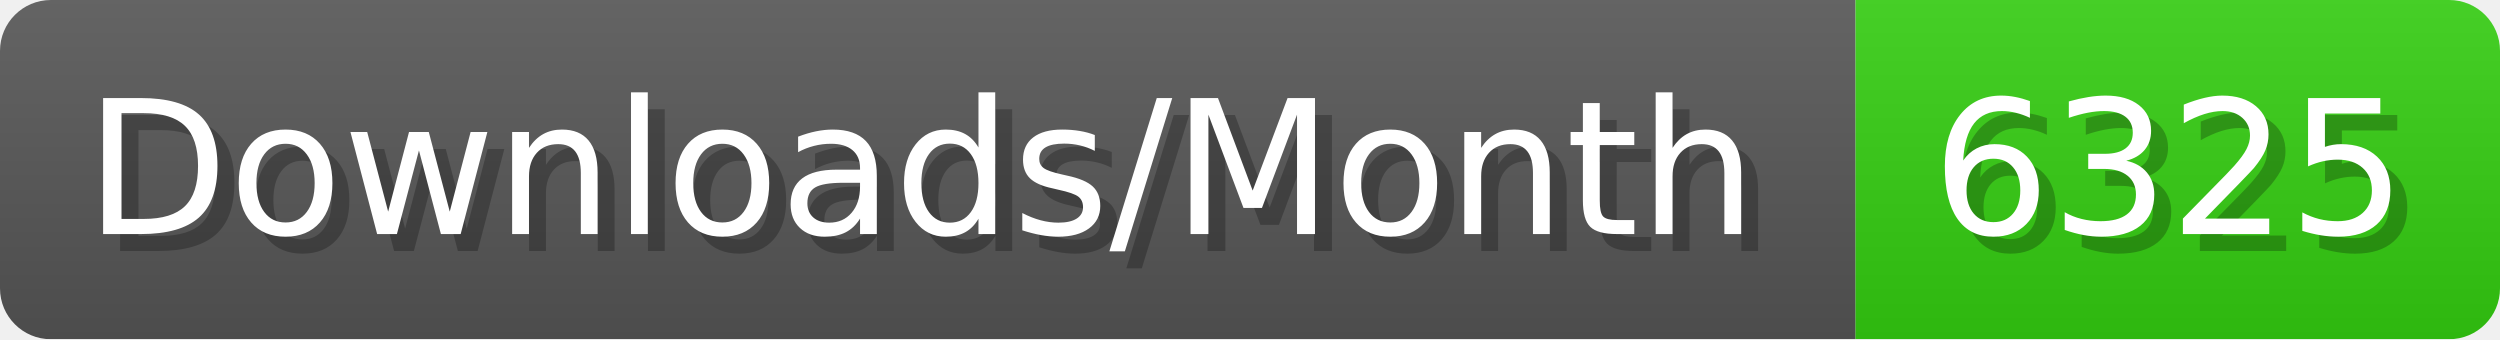
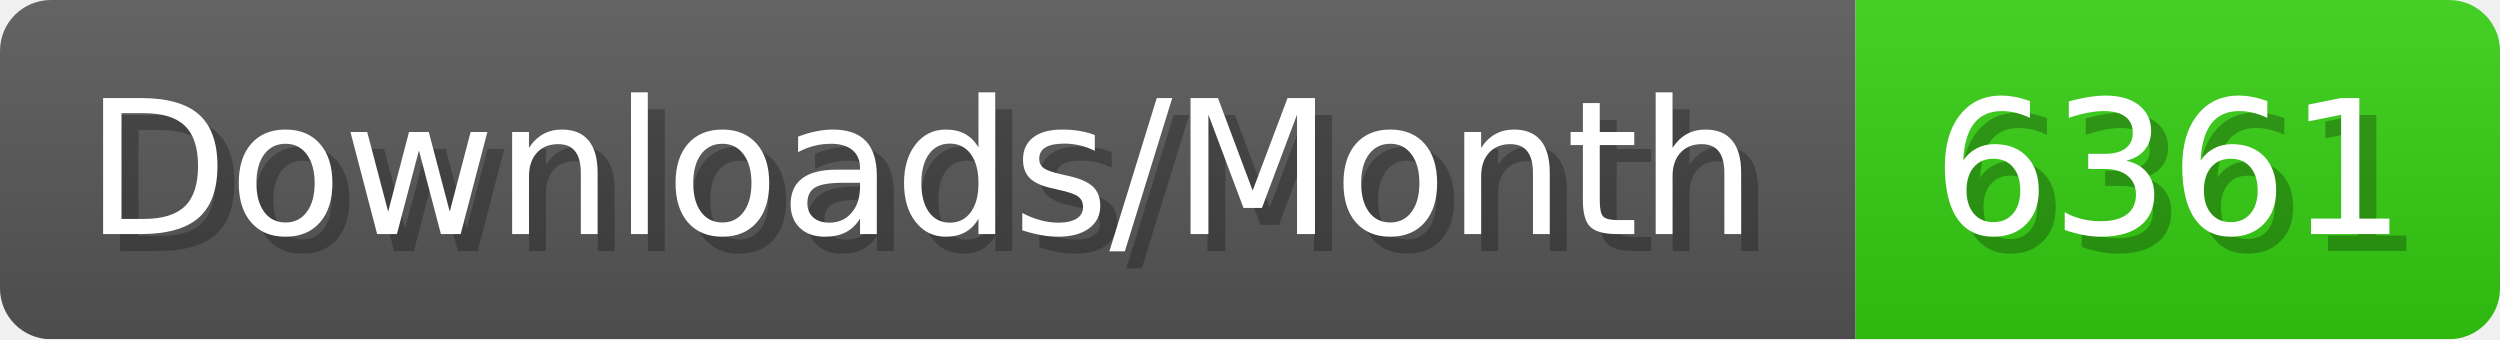
- <svg xmlns="http://www.w3.org/2000/svg" width="147.4" height="20" viewBox="0 0 1474 200" role="img" aria-label="Downloads/Month: 6325">
+ <svg xmlns="http://www.w3.org/2000/svg" width="147.4" height="20" viewBox="0 0 1474 200" role="img" aria-label="Downloads/Month: 6361">
  <linearGradient id="YlXUI" x2="0" y2="100%">
    <stop offset="0" stop-opacity=".1" stop-color="#EEE" />
    <stop offset="1" stop-opacity=".1" />
  </linearGradient>
  <mask id="JHhop">
    <rect width="1474" height="200" rx="30" fill="#FFF" />
  </mask>
  <g mask="url(#JHhop)">
    <rect width="1094" height="200" fill="#555" />
    <rect width="380" height="200" fill="#3C1" x="1094" />
    <rect width="1474" height="200" fill="url(#YlXUI)" />
  </g>
  <g aria-hidden="true" fill="#fff" text-anchor="start" font-family="Verdana,DejaVu Sans,sans-serif" font-size="110">
    <text x="60" y="148" textLength="994" fill="#000" opacity="0.25">Downloads/Month</text>
    <text x="50" y="138" textLength="994">Downloads/Month</text>
-     <text x="1149" y="148" textLength="280" fill="#000" opacity="0.25">6325</text>
-     <text x="1139" y="138" textLength="280">6325</text>
+     <text x="1149" y="148" textLength="280" fill="#000" opacity="0.25">6361</text>
+     <text x="1139" y="138" textLength="280">6361</text>
  </g>
</svg>
